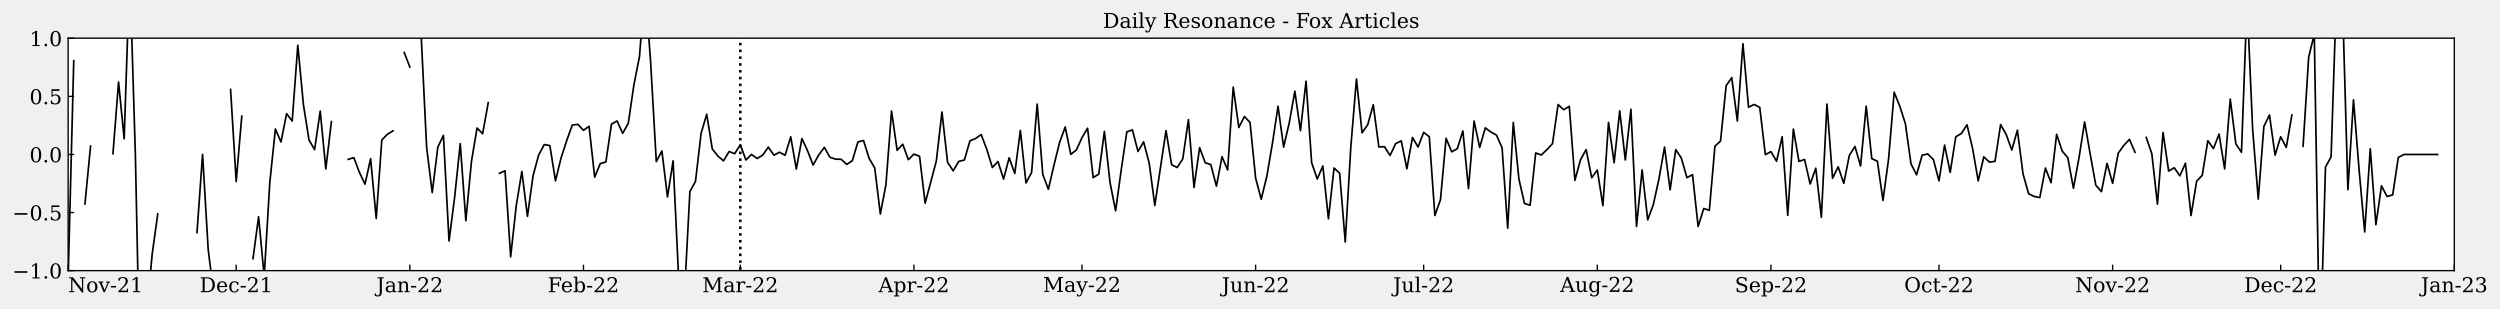
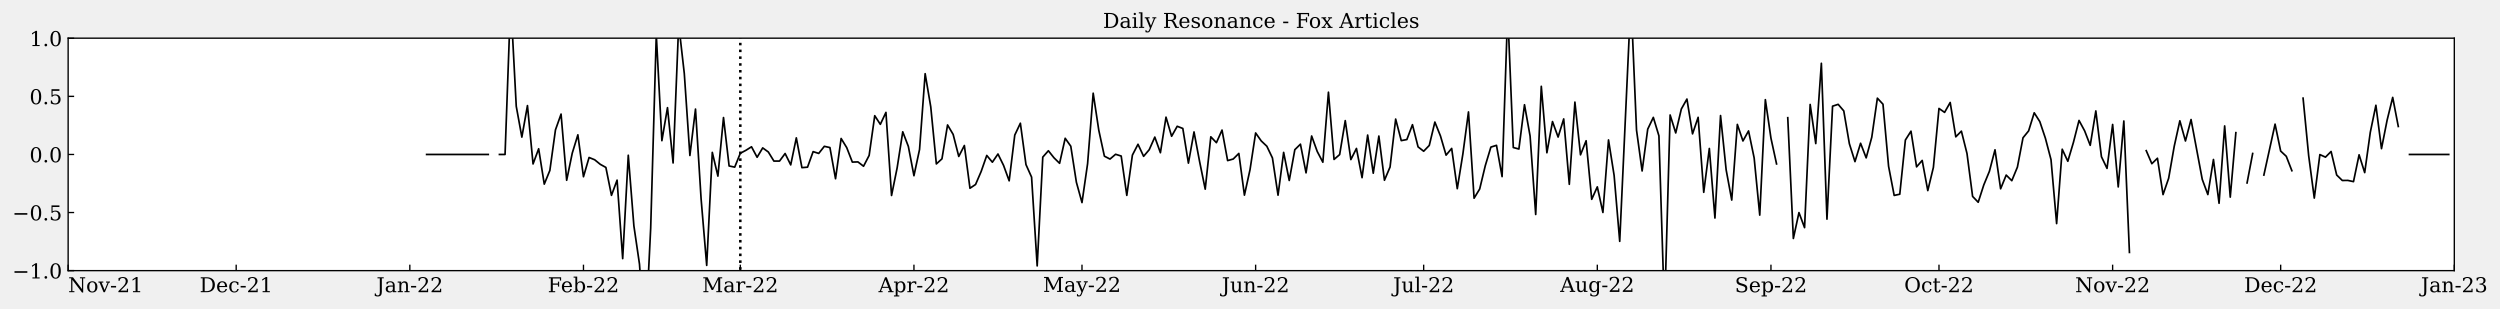
<svg xmlns="http://www.w3.org/2000/svg" xmlns:xlink="http://www.w3.org/1999/xlink" width="1461.55pt" height="180.532pt" viewBox="0 0 1461.55 180.532" version="1.1">
  <defs>
    <style type="text/css">*{stroke-linejoin: round; stroke-linecap: butt}</style>
  </defs>
  <g id="figure_1">
    <g id="patch_1">
      <path d="M 0 180.532  L 1461.55 180.532  L 1461.55 0  L 0 0  L 0 180.532  z " style="fill: none" />
    </g>
    <g id="axes_1">
      <g id="patch_2">
        <path d="M 39.839 158.218  L 1434.839 158.218  L 1434.839 22.318  L 39.839 22.318  z " style="fill: #ffffff" />
      </g>
      <g id="matplotlib.axis_1">
        <g id="xtick_1">
          <g id="line2d_1">
            <defs>
-               <path id="mf9daf19748" d="M 0 0  L 0 -3.5  " style="stroke: #000000; stroke-width: 0.8" />
+               <path id="md0f8dace67" d="M 0 0  L 0 -3.5  " style="stroke: #000000; stroke-width: 0.8" />
            </defs>
            <g>
-               <use xlink:href="#mf9daf19748" x="39.839" y="158.218" style="stroke: #000000; stroke-width: 0.8" />
+               <use xlink:href="#md0f8dace67" x="39.839" y="158.218" style="stroke: #000000; stroke-width: 0.8" />
            </g>
          </g>
          <g id="text_1">
            <g transform="translate(39.83937 170.8363)scale(0.12 -0.12)">
              <defs>
                <path id="DejaVuSerif-4e" d="M 313 0  L 313 331  L 941 331  L 941 4331  L 313 4331  L 313 4666  L 1509 4666  L 4306 984  L 4306 4331  L 3681 4331  L 3681 4666  L 5319 4666  L 5319 4331  L 4691 4331  L 4691 -91  L 4313 -91  L 1325 3841  L 1325 331  L 1953 331  L 1953 0  L 313 0  z " transform="scale(0.015625)" />
                <path id="DejaVuSerif-6f" d="M 1925 219  Q 2388 219 2623 584  Q 2859 950 2859 1663  Q 2859 2375 2623 2739  Q 2388 3103 1925 3103  Q 1463 3103 1227 2739  Q 991 2375 991 1663  Q 991 950 1228 584  Q 1466 219 1925 219  z M 1925 -91  Q 1200 -91 759 389  Q 319 869 319 1663  Q 319 2456 758 2934  Q 1197 3413 1925 3413  Q 2653 3413 3092 2934  Q 3531 2456 3531 1663  Q 3531 869 3092 389  Q 2653 -91 1925 -91  z " transform="scale(0.015625)" />
                <path id="DejaVuSerif-76" d="M 1581 0  L 359 2988  L -19 2988  L -19 3322  L 1509 3322  L 1509 2988  L 978 2988  L 1913 703  L 2847 2988  L 2350 2988  L 2350 3322  L 3597 3322  L 3597 2988  L 3225 2988  L 2003 0  L 1581 0  z " transform="scale(0.015625)" />
                <path id="DejaVuSerif-2d" d="M 281 1959  L 1881 1959  L 1881 1472  L 281 1472  L 281 1959  z " transform="scale(0.015625)" />
                <path id="DejaVuSerif-32" d="M 819 3553  L 469 3553  L 469 4384  Q 803 4563 1142 4656  Q 1481 4750 1806 4750  Q 2534 4750 2956 4397  Q 3378 4044 3378 3438  Q 3378 2753 2422 1800  Q 2347 1728 2309 1691  L 1131 513  L 3078 513  L 3078 1088  L 3444 1088  L 3444 0  L 434 0  L 434 341  L 1850 1753  Q 2319 2222 2519 2614  Q 2719 3006 2719 3438  Q 2719 3909 2473 4175  Q 2228 4441 1797 4441  Q 1350 4441 1106 4219  Q 863 3997 819 3553  z " transform="scale(0.015625)" />
                <path id="DejaVuSerif-31" d="M 909 0  L 909 331  L 1722 331  L 1722 4213  L 781 3603  L 781 4013  L 1919 4750  L 2350 4750  L 2350 331  L 3163 331  L 3163 0  L 909 0  z " transform="scale(0.015625)" />
              </defs>
              <use xlink:href="#DejaVuSerif-4e" />
              <use xlink:href="#DejaVuSerif-6f" x="87.5" />
              <use xlink:href="#DejaVuSerif-76" x="147.705" />
              <use xlink:href="#DejaVuSerif-2d" x="204.199" />
              <use xlink:href="#DejaVuSerif-32" x="237.988" />
              <use xlink:href="#DejaVuSerif-31" x="301.611" />
            </g>
          </g>
        </g>
        <g id="xtick_2">
          <g id="line2d_2">
            <g>
-               <use xlink:href="#mf9daf19748" x="138.079" y="158.218" style="stroke: #000000; stroke-width: 0.8" />
+               <use xlink:href="#md0f8dace67" x="138.079" y="158.218" style="stroke: #000000; stroke-width: 0.8" />
            </g>
          </g>
          <g id="text_2">
            <g transform="translate(116.6944 170.8363)scale(0.12 -0.12)">
              <defs>
                <path id="DejaVuSerif-44" d="M 1581 331  L 2163 331  Q 3072 331 3558 850  Q 4044 1369 4044 2338  Q 4044 3306 3559 3818  Q 3075 4331 2163 4331  L 1581 4331  L 1581 331  z M 353 0  L 353 331  L 947 331  L 947 4331  L 353 4331  L 353 4666  L 2209 4666  Q 3416 4666 4089 4050  Q 4763 3434 4763 2338  Q 4763 1238 4088 619  Q 3413 0 2209 0  L 353 0  z " transform="scale(0.015625)" />
                <path id="DejaVuSerif-65" d="M 3469 1600  L 991 1600  L 991 1575  Q 991 903 1244 561  Q 1497 219 1991 219  Q 2369 219 2611 417  Q 2853 616 2950 1006  L 3413 1006  Q 3275 459 2904 184  Q 2534 -91 1931 -91  Q 1203 -91 761 389  Q 319 869 319 1663  Q 319 2450 753 2931  Q 1188 3413 1894 3413  Q 2647 3413 3050 2948  Q 3453 2484 3469 1600  z M 2791 1931  Q 2772 2513 2545 2808  Q 2319 3103 1894 3103  Q 1497 3103 1269 2806  Q 1041 2509 991 1931  L 2791 1931  z " transform="scale(0.015625)" />
                <path id="DejaVuSerif-63" d="M 3291 997  Q 3169 466 2822 187  Q 2475 -91 1925 -91  Q 1200 -91 759 389  Q 319 869 319 1663  Q 319 2459 759 2936  Q 1200 3413 1925 3413  Q 2241 3413 2553 3339  Q 2866 3266 3181 3116  L 3181 2266  L 2847 2266  Q 2781 2703 2561 2903  Q 2341 3103 1931 3103  Q 1466 3103 1228 2742  Q 991 2381 991 1663  Q 991 944 1227 581  Q 1463 219 1931 219  Q 2303 219 2525 412  Q 2747 606 2828 997  L 3291 997  z " transform="scale(0.015625)" />
              </defs>
              <use xlink:href="#DejaVuSerif-44" />
              <use xlink:href="#DejaVuSerif-65" x="80.176" />
              <use xlink:href="#DejaVuSerif-63" x="139.355" />
              <use xlink:href="#DejaVuSerif-2d" x="195.361" />
              <use xlink:href="#DejaVuSerif-32" x="229.15" />
              <use xlink:href="#DejaVuSerif-31" x="292.773" />
            </g>
          </g>
        </g>
        <g id="xtick_3">
          <g id="line2d_3">
            <g>
-               <use xlink:href="#mf9daf19748" x="239.593" y="158.218" style="stroke: #000000; stroke-width: 0.8" />
+               <use xlink:href="#md0f8dace67" x="239.593" y="158.218" style="stroke: #000000; stroke-width: 0.8" />
            </g>
          </g>
          <g id="text_3">
            <g transform="translate(220.0826 170.8363)scale(0.12 -0.12)">
              <defs>
                <path id="DejaVuSerif-4a" d="M -538 -1119  L -538 -384  L -181 -384  Q -172 -694 -34 -845  Q 103 -997 378 -997  Q 750 -997 897 -762  Q 1044 -528 1044 153  L 1044 4331  L 319 4331  L 319 4666  L 2272 4666  L 2272 4331  L 1678 4331  L 1678 128  Q 1678 -644 1368 -987  Q 1059 -1331 372 -1331  Q 150 -1331 -79 -1278  Q -309 -1225 -538 -1119  z " transform="scale(0.015625)" />
                <path id="DejaVuSerif-61" d="M 2547 1044  L 2547 1747  L 1806 1747  Q 1378 1747 1168 1562  Q 959 1378 959 997  Q 959 650 1171 447  Q 1384 244 1747 244  Q 2106 244 2326 466  Q 2547 688 2547 1044  z M 3122 2075  L 3122 331  L 3634 331  L 3634 0  L 2547 0  L 2547 359  Q 2356 128 2106 18  Q 1856 -91 1522 -91  Q 969 -91 644 203  Q 319 497 319 997  Q 319 1513 691 1797  Q 1063 2081 1741 2081  L 2547 2081  L 2547 2309  Q 2547 2688 2317 2895  Q 2088 3103 1672 3103  Q 1328 3103 1125 2947  Q 922 2791 872 2484  L 575 2484  L 575 3156  Q 875 3284 1158 3348  Q 1441 3413 1709 3413  Q 2400 3413 2761 3070  Q 3122 2728 3122 2075  z " transform="scale(0.015625)" />
                <path id="DejaVuSerif-6e" d="M 263 0  L 263 331  L 781 331  L 781 2988  L 231 2988  L 231 3322  L 1356 3322  L 1356 2731  Q 1516 3069 1770 3241  Q 2025 3413 2363 3413  Q 2913 3413 3172 3097  Q 3431 2781 3431 2113  L 3431 331  L 3944 331  L 3944 0  L 2356 0  L 2356 331  L 2853 331  L 2853 1931  Q 2853 2541 2703 2767  Q 2553 2994 2175 2994  Q 1775 2994 1565 2701  Q 1356 2409 1356 1850  L 1356 331  L 1856 331  L 1856 0  L 263 0  z " transform="scale(0.015625)" />
              </defs>
              <use xlink:href="#DejaVuSerif-4a" />
              <use xlink:href="#DejaVuSerif-61" x="40.088" />
              <use xlink:href="#DejaVuSerif-6e" x="99.707" />
              <use xlink:href="#DejaVuSerif-2d" x="164.111" />
              <use xlink:href="#DejaVuSerif-32" x="197.9" />
              <use xlink:href="#DejaVuSerif-32" x="261.523" />
            </g>
          </g>
        </g>
        <g id="xtick_4">
          <g id="line2d_4">
            <g>
-               <use xlink:href="#mf9daf19748" x="341.107" y="158.218" style="stroke: #000000; stroke-width: 0.8" />
+               <use xlink:href="#md0f8dace67" x="341.107" y="158.218" style="stroke: #000000; stroke-width: 0.8" />
            </g>
          </g>
          <g id="text_4">
            <g transform="translate(320.2185 170.8363)scale(0.12 -0.12)">
              <defs>
                <path id="DejaVuSerif-46" d="M 353 0  L 353 331  L 947 331  L 947 4331  L 353 4331  L 353 4666  L 4172 4666  L 4172 3628  L 3788 3628  L 3788 4281  L 1581 4281  L 1581 2719  L 3175 2719  L 3175 3303  L 3559 3303  L 3559 1753  L 3175 1753  L 3175 2338  L 1581 2338  L 1581 331  L 2328 331  L 2328 0  L 353 0  z " transform="scale(0.015625)" />
                <path id="DejaVuSerif-62" d="M 738 331  L 738 4531  L 184 4531  L 184 4863  L 1313 4863  L 1313 2803  Q 1481 3116 1742 3264  Q 2003 3413 2388 3413  Q 3000 3413 3387 2928  Q 3775 2444 3775 1663  Q 3775 881 3387 395  Q 3000 -91 2388 -91  Q 2003 -91 1742 57  Q 1481 206 1313 519  L 1313 0  L 184 0  L 184 331  L 738 331  z M 1313 1497  Q 1313 897 1542 583  Q 1772 269 2209 269  Q 2650 269 2876 622  Q 3103 975 3103 1663  Q 3103 2353 2876 2703  Q 2650 3053 2209 3053  Q 1772 3053 1542 2737  Q 1313 2422 1313 1825  L 1313 1497  z " transform="scale(0.015625)" />
              </defs>
              <use xlink:href="#DejaVuSerif-46" />
              <use xlink:href="#DejaVuSerif-65" x="63.885" />
              <use xlink:href="#DejaVuSerif-62" x="123.064" />
              <use xlink:href="#DejaVuSerif-2d" x="187.078" />
              <use xlink:href="#DejaVuSerif-32" x="220.867" />
              <use xlink:href="#DejaVuSerif-32" x="284.49" />
            </g>
          </g>
        </g>
        <g id="xtick_5">
          <g id="line2d_5">
            <g>
-               <use xlink:href="#mf9daf19748" x="432.797" y="158.218" style="stroke: #000000; stroke-width: 0.8" />
+               <use xlink:href="#md0f8dace67" x="432.797" y="158.218" style="stroke: #000000; stroke-width: 0.8" />
            </g>
          </g>
          <g id="text_5">
            <g transform="translate(410.5456 170.8363)scale(0.12 -0.12)">
              <defs>
                <path id="DejaVuSerif-4d" d="M 353 0  L 353 331  L 947 331  L 947 4331  L 319 4331  L 319 4666  L 1678 4666  L 3316 1344  L 4953 4666  L 6228 4666  L 6228 4331  L 5606 4331  L 5606 331  L 6203 331  L 6203 0  L 4378 0  L 4378 331  L 4972 331  L 4972 3938  L 3372 684  L 2931 684  L 1331 3938  L 1331 331  L 1925 331  L 1925 0  L 353 0  z " transform="scale(0.015625)" />
                <path id="DejaVuSerif-72" d="M 3059 3328  L 3059 2497  L 2728 2497  Q 2713 2744 2591 2866  Q 2469 2988 2234 2988  Q 1809 2988 1582 2694  Q 1356 2400 1356 1850  L 1356 331  L 2022 331  L 2022 0  L 263 0  L 263 331  L 781 331  L 781 2994  L 231 2994  L 231 3322  L 1356 3322  L 1356 2731  Q 1525 3078 1790 3245  Q 2056 3413 2438 3413  Q 2578 3413 2733 3391  Q 2888 3369 3059 3328  z " transform="scale(0.015625)" />
              </defs>
              <use xlink:href="#DejaVuSerif-4d" />
              <use xlink:href="#DejaVuSerif-61" x="102.393" />
              <use xlink:href="#DejaVuSerif-72" x="162.012" />
              <use xlink:href="#DejaVuSerif-2d" x="209.814" />
              <use xlink:href="#DejaVuSerif-32" x="243.604" />
              <use xlink:href="#DejaVuSerif-32" x="307.227" />
            </g>
          </g>
        </g>
        <g id="xtick_6">
          <g id="line2d_6">
            <g>
-               <use xlink:href="#mf9daf19748" x="534.311" y="158.218" style="stroke: #000000; stroke-width: 0.8" />
+               <use xlink:href="#md0f8dace67" x="534.311" y="158.218" style="stroke: #000000; stroke-width: 0.8" />
            </g>
          </g>
          <g id="text_6">
            <g transform="translate(513.6065 170.8363)scale(0.12 -0.12)">
              <defs>
                <path id="DejaVuSerif-41" d="M 1281 1691  L 2994 1691  L 2138 3909  L 1281 1691  z M -38 0  L -38 331  L 372 331  L 2034 4666  L 2559 4666  L 4225 331  L 4684 331  L 4684 0  L 2988 0  L 2988 331  L 3506 331  L 3116 1356  L 1153 1356  L 763 331  L 1275 331  L 1275 0  L -38 0  z " transform="scale(0.015625)" />
                <path id="DejaVuSerif-70" d="M 1313 1825  L 1313 1497  Q 1313 897 1542 583  Q 1772 269 2209 269  Q 2650 269 2876 622  Q 3103 975 3103 1663  Q 3103 2353 2876 2703  Q 2650 3053 2209 3053  Q 1772 3053 1542 2737  Q 1313 2422 1313 1825  z M 738 2988  L 184 2988  L 184 3322  L 1313 3322  L 1313 2803  Q 1481 3116 1742 3264  Q 2003 3413 2388 3413  Q 3000 3413 3387 2928  Q 3775 2444 3775 1663  Q 3775 881 3387 395  Q 3000 -91 2388 -91  Q 2003 -91 1742 57  Q 1481 206 1313 519  L 1313 -997  L 1856 -997  L 1856 -1331  L 184 -1331  L 184 -997  L 738 -997  L 738 2988  z " transform="scale(0.015625)" />
              </defs>
              <use xlink:href="#DejaVuSerif-41" />
              <use xlink:href="#DejaVuSerif-70" x="72.217" />
              <use xlink:href="#DejaVuSerif-72" x="136.23" />
              <use xlink:href="#DejaVuSerif-2d" x="184.033" />
              <use xlink:href="#DejaVuSerif-32" x="217.822" />
              <use xlink:href="#DejaVuSerif-32" x="281.445" />
            </g>
          </g>
        </g>
        <g id="xtick_7">
          <g id="line2d_7">
            <g>
-               <use xlink:href="#mf9daf19748" x="632.551" y="158.218" style="stroke: #000000; stroke-width: 0.8" />
+               <use xlink:href="#md0f8dace67" x="632.551" y="158.218" style="stroke: #000000; stroke-width: 0.8" />
            </g>
          </g>
          <g id="text_7">
            <g transform="translate(609.7769 170.6656)scale(0.12 -0.12)">
              <defs>
                <path id="DejaVuSerif-79" d="M 1381 -609  L 1600 -56  L 359 2988  L -19 2988  L -19 3322  L 1509 3322  L 1509 2988  L 978 2988  L 1913 703  L 2847 2988  L 2350 2988  L 2350 3322  L 3597 3322  L 3597 2988  L 3225 2988  L 1703 -750  Q 1547 -1138 1356 -1280  Q 1166 -1422 819 -1422  Q 672 -1422 517 -1397  Q 363 -1372 206 -1325  L 206 -691  L 500 -691  Q 519 -903 608 -995  Q 697 -1088 884 -1088  Q 1056 -1088 1161 -992  Q 1266 -897 1381 -609  z " transform="scale(0.015625)" />
              </defs>
              <use xlink:href="#DejaVuSerif-4d" />
              <use xlink:href="#DejaVuSerif-61" x="102.393" />
              <use xlink:href="#DejaVuSerif-79" x="162.012" />
              <use xlink:href="#DejaVuSerif-2d" x="218.506" />
              <use xlink:href="#DejaVuSerif-32" x="252.295" />
              <use xlink:href="#DejaVuSerif-32" x="315.918" />
            </g>
          </g>
        </g>
        <g id="xtick_8">
          <g id="line2d_8">
            <g>
-               <use xlink:href="#mf9daf19748" x="734.065" y="158.218" style="stroke: #000000; stroke-width: 0.8" />
+               <use xlink:href="#md0f8dace67" x="734.065" y="158.218" style="stroke: #000000; stroke-width: 0.8" />
            </g>
          </g>
          <g id="text_8">
            <g transform="translate(714.2675 170.8363)scale(0.12 -0.12)">
              <defs>
                <path id="DejaVuSerif-75" d="M 2266 3322  L 3341 3322  L 3341 331  L 3884 331  L 3884 0  L 2766 0  L 2766 588  Q 2606 256 2353 82  Q 2100 -91 1766 -91  Q 1213 -91 952 223  Q 691 538 691 1209  L 691 2988  L 172 2988  L 172 3322  L 1269 3322  L 1269 1388  Q 1269 781 1417 556  Q 1566 331 1947 331  Q 2347 331 2556 625  Q 2766 919 2766 1478  L 2766 2988  L 2266 2988  L 2266 3322  z " transform="scale(0.015625)" />
              </defs>
              <use xlink:href="#DejaVuSerif-4a" />
              <use xlink:href="#DejaVuSerif-75" x="40.088" />
              <use xlink:href="#DejaVuSerif-6e" x="104.492" />
              <use xlink:href="#DejaVuSerif-2d" x="168.896" />
              <use xlink:href="#DejaVuSerif-32" x="202.686" />
              <use xlink:href="#DejaVuSerif-32" x="266.309" />
            </g>
          </g>
        </g>
        <g id="xtick_9">
          <g id="line2d_9">
            <g>
-               <use xlink:href="#mf9daf19748" x="832.304" y="158.218" style="stroke: #000000; stroke-width: 0.8" />
+               <use xlink:href="#md0f8dace67" x="832.304" y="158.218" style="stroke: #000000; stroke-width: 0.8" />
            </g>
          </g>
          <g id="text_9">
            <g transform="translate(814.4523 170.8363)scale(0.12 -0.12)">
              <defs>
                <path id="DejaVuSerif-6c" d="M 1313 331  L 1856 331  L 1856 0  L 184 0  L 184 331  L 738 331  L 738 4531  L 184 4531  L 184 4863  L 1313 4863  L 1313 331  z " transform="scale(0.015625)" />
              </defs>
              <use xlink:href="#DejaVuSerif-4a" />
              <use xlink:href="#DejaVuSerif-75" x="40.088" />
              <use xlink:href="#DejaVuSerif-6c" x="104.492" />
              <use xlink:href="#DejaVuSerif-2d" x="136.475" />
              <use xlink:href="#DejaVuSerif-32" x="170.264" />
              <use xlink:href="#DejaVuSerif-32" x="233.887" />
            </g>
          </g>
        </g>
        <g id="xtick_10">
          <g id="line2d_10">
            <g>
-               <use xlink:href="#mf9daf19748" x="933.818" y="158.218" style="stroke: #000000; stroke-width: 0.8" />
+               <use xlink:href="#md0f8dace67" x="933.818" y="158.218" style="stroke: #000000; stroke-width: 0.8" />
            </g>
          </g>
          <g id="text_10">
            <g transform="translate(912.117 170.6656)scale(0.12 -0.12)">
              <defs>
                <path id="DejaVuSerif-67" d="M 3359 2988  L 3359 72  Q 3359 -644 2965 -1033  Q 2572 -1422 1844 -1422  Q 1516 -1422 1216 -1362  Q 916 -1303 641 -1184  L 641 -488  L 941 -488  Q 997 -813 1206 -963  Q 1416 -1113 1806 -1113  Q 2313 -1113 2548 -827  Q 2784 -541 2784 72  L 2784 519  Q 2616 206 2355 57  Q 2094 -91 1709 -91  Q 1097 -91 708 395  Q 319 881 319 1663  Q 319 2444 706 2928  Q 1094 3413 1709 3413  Q 2094 3413 2355 3264  Q 2616 3116 2784 2803  L 2784 3322  L 3909 3322  L 3909 2988  L 3359 2988  z M 2784 1825  Q 2784 2422 2554 2737  Q 2325 3053 1888 3053  Q 1444 3053 1217 2703  Q 991 2353 991 1663  Q 991 975 1217 622  Q 1444 269 1888 269  Q 2325 269 2554 583  Q 2784 897 2784 1497  L 2784 1825  z " transform="scale(0.015625)" />
              </defs>
              <use xlink:href="#DejaVuSerif-41" />
              <use xlink:href="#DejaVuSerif-75" x="72.217" />
              <use xlink:href="#DejaVuSerif-67" x="136.621" />
              <use xlink:href="#DejaVuSerif-2d" x="200.635" />
              <use xlink:href="#DejaVuSerif-32" x="234.424" />
              <use xlink:href="#DejaVuSerif-32" x="298.047" />
            </g>
          </g>
        </g>
        <g id="xtick_11">
          <g id="line2d_11">
            <g>
-               <use xlink:href="#mf9daf19748" x="1035.332" y="158.218" style="stroke: #000000; stroke-width: 0.8" />
+               <use xlink:href="#md0f8dace67" x="1035.332" y="158.218" style="stroke: #000000; stroke-width: 0.8" />
            </g>
          </g>
          <g id="text_11">
            <g transform="translate(1014.167 170.8363)scale(0.12 -0.12)">
              <defs>
                <path id="DejaVuSerif-53" d="M 594 225  L 594 1288  L 953 1284  Q 969 753 1261 498  Q 1553 244 2150 244  Q 2706 244 2998 464  Q 3291 684 3291 1106  Q 3291 1444 3114 1625  Q 2938 1806 2369 1978  L 1753 2163  Q 1084 2366 811 2669  Q 538 2972 538 3500  Q 538 4094 959 4422  Q 1381 4750 2144 4750  Q 2469 4750 2856 4679  Q 3244 4609 3681 4475  L 3681 3481  L 3328 3481  Q 3275 3975 2998 4195  Q 2722 4416 2156 4416  Q 1663 4416 1405 4214  Q 1147 4013 1147 3628  Q 1147 3294 1340 3103  Q 1534 2913 2163 2725  L 2741 2553  Q 3375 2363 3645 2067  Q 3916 1772 3916 1275  Q 3916 597 3481 253  Q 3047 -91 2188 -91  Q 1803 -91 1404 -12  Q 1006 66 594 225  z " transform="scale(0.015625)" />
              </defs>
              <use xlink:href="#DejaVuSerif-53" />
              <use xlink:href="#DejaVuSerif-65" x="68.506" />
              <use xlink:href="#DejaVuSerif-70" x="127.686" />
              <use xlink:href="#DejaVuSerif-2d" x="191.699" />
              <use xlink:href="#DejaVuSerif-32" x="225.488" />
              <use xlink:href="#DejaVuSerif-32" x="289.111" />
            </g>
          </g>
        </g>
        <g id="xtick_12">
          <g id="line2d_12">
            <g>
-               <use xlink:href="#mf9daf19748" x="1133.572" y="158.218" style="stroke: #000000; stroke-width: 0.8" />
+               <use xlink:href="#md0f8dace67" x="1133.572" y="158.218" style="stroke: #000000; stroke-width: 0.8" />
            </g>
          </g>
          <g id="text_12">
            <g transform="translate(1113.219 170.8363)scale(0.12 -0.12)">
              <defs>
                <path id="DejaVuSerif-4f" d="M 2625 244  Q 3391 244 3781 770  Q 4172 1297 4172 2328  Q 4172 3363 3781 3889  Q 3391 4416 2625 4416  Q 1856 4416 1465 3889  Q 1075 3363 1075 2328  Q 1075 1297 1465 770  Q 1856 244 2625 244  z M 2625 -91  Q 2150 -91 1751 65  Q 1353 222 1050 525  Q 700 875 529 1319  Q 359 1763 359 2328  Q 359 2894 529 3339  Q 700 3784 1050 4134  Q 1356 4441 1750 4595  Q 2144 4750 2625 4750  Q 3641 4750 4266 4084  Q 4891 3419 4891 2328  Q 4891 1769 4719 1320  Q 4547 872 4197 525  Q 3891 219 3497 64  Q 3103 -91 2625 -91  z " transform="scale(0.015625)" />
                <path id="DejaVuSerif-74" d="M 691 2988  L 184 2988  L 184 3322  L 691 3322  L 691 4353  L 1269 4353  L 1269 3322  L 2350 3322  L 2350 2988  L 1269 2988  L 1269 878  Q 1269 456 1350 337  Q 1431 219 1650 219  Q 1875 219 1978 351  Q 2081 484 2088 781  L 2522 781  Q 2497 328 2275 118  Q 2053 -91 1600 -91  Q 1103 -91 897 129  Q 691 350 691 878  L 691 2988  z " transform="scale(0.015625)" />
              </defs>
              <use xlink:href="#DejaVuSerif-4f" />
              <use xlink:href="#DejaVuSerif-63" x="81.982" />
              <use xlink:href="#DejaVuSerif-74" x="137.988" />
              <use xlink:href="#DejaVuSerif-2d" x="178.174" />
              <use xlink:href="#DejaVuSerif-32" x="211.963" />
              <use xlink:href="#DejaVuSerif-32" x="275.586" />
            </g>
          </g>
        </g>
        <g id="xtick_13">
          <g id="line2d_13">
            <g>
-               <use xlink:href="#mf9daf19748" x="1235.086" y="158.218" style="stroke: #000000; stroke-width: 0.8" />
+               <use xlink:href="#md0f8dace67" x="1235.086" y="158.218" style="stroke: #000000; stroke-width: 0.8" />
            </g>
          </g>
          <g id="text_13">
            <g transform="translate(1213.171 170.8363)scale(0.12 -0.12)">
              <use xlink:href="#DejaVuSerif-4e" />
              <use xlink:href="#DejaVuSerif-6f" x="87.5" />
              <use xlink:href="#DejaVuSerif-76" x="147.705" />
              <use xlink:href="#DejaVuSerif-2d" x="204.199" />
              <use xlink:href="#DejaVuSerif-32" x="237.988" />
              <use xlink:href="#DejaVuSerif-32" x="301.611" />
            </g>
          </g>
        </g>
        <g id="xtick_14">
          <g id="line2d_14">
            <g>
-               <use xlink:href="#mf9daf19748" x="1333.325" y="158.218" style="stroke: #000000; stroke-width: 0.8" />
+               <use xlink:href="#md0f8dace67" x="1333.325" y="158.218" style="stroke: #000000; stroke-width: 0.8" />
            </g>
          </g>
          <g id="text_14">
            <g transform="translate(1311.941 170.8363)scale(0.12 -0.12)">
              <use xlink:href="#DejaVuSerif-44" />
              <use xlink:href="#DejaVuSerif-65" x="80.176" />
              <use xlink:href="#DejaVuSerif-63" x="139.355" />
              <use xlink:href="#DejaVuSerif-2d" x="195.361" />
              <use xlink:href="#DejaVuSerif-32" x="229.15" />
              <use xlink:href="#DejaVuSerif-32" x="292.773" />
            </g>
          </g>
        </g>
        <g id="xtick_15">
          <g id="line2d_15">
            <g>
-               <use xlink:href="#mf9daf19748" x="1434.839" y="158.218" style="stroke: #000000; stroke-width: 0.8" />
+               <use xlink:href="#md0f8dace67" x="1434.839" y="158.218" style="stroke: #000000; stroke-width: 0.8" />
            </g>
          </g>
          <g id="text_15">
            <g transform="translate(1415.329 170.8363)scale(0.12 -0.12)">
              <defs>
                <path id="DejaVuSerif-33" d="M 622 4469  Q 988 4606 1323 4678  Q 1659 4750 1953 4750  Q 2638 4750 3022 4454  Q 3406 4159 3406 3634  Q 3406 3213 3140 2930  Q 2875 2647 2388 2547  Q 2963 2466 3280 2130  Q 3597 1794 3597 1259  Q 3597 606 3158 257  Q 2719 -91 1894 -91  Q 1528 -91 1179 -12  Q 831 66 488 225  L 488 1131  L 838 1131  Q 869 681 1141 450  Q 1413 219 1906 219  Q 2384 219 2661 495  Q 2938 772 2938 1253  Q 2938 1803 2653 2086  Q 2369 2369 1819 2369  L 1522 2369  L 1522 2688  L 1678 2688  Q 2225 2688 2498 2914  Q 2772 3141 2772 3597  Q 2772 4006 2547 4223  Q 2322 4441 1900 4441  Q 1478 4441 1245 4241  Q 1013 4041 972 3647  L 622 3647  L 622 4469  z " transform="scale(0.015625)" />
              </defs>
              <use xlink:href="#DejaVuSerif-4a" />
              <use xlink:href="#DejaVuSerif-61" x="40.088" />
              <use xlink:href="#DejaVuSerif-6e" x="99.707" />
              <use xlink:href="#DejaVuSerif-2d" x="164.111" />
              <use xlink:href="#DejaVuSerif-32" x="197.9" />
              <use xlink:href="#DejaVuSerif-33" x="261.523" />
            </g>
          </g>
        </g>
      </g>
      <g id="matplotlib.axis_2">
        <g id="ytick_1">
          <g id="line2d_16">
            <defs>
-               <path id="m663d8e91e0" d="M 0 0  L 3.5 0  " style="stroke: #000000; stroke-width: 0.8" />
+               <path id="mbdb863bf40" d="M 0 0  L 3.5 0  " style="stroke: #000000; stroke-width: 0.8" />
            </defs>
            <g>
-               <use xlink:href="#m663d8e91e0" x="39.839" y="158.218" style="stroke: #000000; stroke-width: 0.8" />
+               <use xlink:href="#mbdb863bf40" x="39.839" y="158.218" style="stroke: #000000; stroke-width: 0.8" />
            </g>
          </g>
          <g id="text_16">
            <g transform="translate(7.2 162.7772)scale(0.12 -0.12)">
              <defs>
                <path id="DejaVuSerif-2212" d="M 678 2259  L 4684 2259  L 4684 1753  L 678 1753  L 678 2259  z " transform="scale(0.015625)" />
                <path id="DejaVuSerif-2e" d="M 603 325  Q 603 500 722 622  Q 841 744 1019 744  Q 1191 744 1312 622  Q 1434 500 1434 325  Q 1434 153 1312 31  Q 1191 -91 1019 -91  Q 841 -91 722 29  Q 603 150 603 325  z " transform="scale(0.015625)" />
                <path id="DejaVuSerif-30" d="M 2034 219  Q 2513 219 2750 744  Q 2988 1269 2988 2328  Q 2988 3391 2750 3916  Q 2513 4441 2034 4441  Q 1556 4441 1318 3916  Q 1081 3391 1081 2328  Q 1081 1269 1318 744  Q 1556 219 2034 219  z M 2034 -91  Q 1275 -91 848 546  Q 422 1184 422 2328  Q 422 3475 848 4112  Q 1275 4750 2034 4750  Q 2797 4750 3222 4112  Q 3647 3475 3647 2328  Q 3647 1184 3222 546  Q 2797 -91 2034 -91  z " transform="scale(0.015625)" />
              </defs>
              <use xlink:href="#DejaVuSerif-2212" />
              <use xlink:href="#DejaVuSerif-31" x="83.789" />
              <use xlink:href="#DejaVuSerif-2e" x="147.412" />
              <use xlink:href="#DejaVuSerif-30" x="179.199" />
            </g>
          </g>
        </g>
        <g id="ytick_2">
          <g id="line2d_17">
            <g>
-               <use xlink:href="#m663d8e91e0" x="39.839" y="124.26" style="stroke: #000000; stroke-width: 0.8" />
+               <use xlink:href="#mbdb863bf40" x="39.839" y="124.26" style="stroke: #000000; stroke-width: 0.8" />
            </g>
          </g>
          <g id="text_17">
            <g transform="translate(7.2 128.8192)scale(0.12 -0.12)">
              <defs>
                <path id="DejaVuSerif-35" d="M 3219 4666  L 3219 4153  L 1081 4153  L 1081 2816  Q 1244 2928 1461 2984  Q 1678 3041 1947 3041  Q 2703 3041 3140 2622  Q 3578 2203 3578 1478  Q 3578 738 3136 323  Q 2694 -91 1894 -91  Q 1572 -91 1234 -12  Q 897 66 544 225  L 544 1131  L 897 1131  Q 925 688 1179 453  Q 1434 219 1894 219  Q 2388 219 2653 544  Q 2919 869 2919 1478  Q 2919 2084 2655 2407  Q 2391 2731 1894 2731  Q 1613 2731 1398 2631  Q 1184 2531 1019 2322  L 750 2322  L 750 4666  L 3219 4666  z " transform="scale(0.015625)" />
              </defs>
              <use xlink:href="#DejaVuSerif-2212" />
              <use xlink:href="#DejaVuSerif-30" x="83.789" />
              <use xlink:href="#DejaVuSerif-2e" x="147.412" />
              <use xlink:href="#DejaVuSerif-35" x="179.199" />
            </g>
          </g>
        </g>
        <g id="ytick_3">
          <g id="line2d_18">
            <g>
-               <use xlink:href="#m663d8e91e0" x="39.839" y="90.302" style="stroke: #000000; stroke-width: 0.8" />
+               <use xlink:href="#mbdb863bf40" x="39.839" y="90.302" style="stroke: #000000; stroke-width: 0.8" />
            </g>
          </g>
          <g id="text_18">
            <g transform="translate(17.25562 94.86115)scale(0.12 -0.12)">
              <use xlink:href="#DejaVuSerif-30" />
              <use xlink:href="#DejaVuSerif-2e" x="63.623" />
              <use xlink:href="#DejaVuSerif-30" x="95.41" />
            </g>
          </g>
        </g>
        <g id="ytick_4">
          <g id="line2d_19">
            <g>
-               <use xlink:href="#m663d8e91e0" x="39.839" y="56.344" style="stroke: #000000; stroke-width: 0.8" />
+               <use xlink:href="#mbdb863bf40" x="39.839" y="56.344" style="stroke: #000000; stroke-width: 0.8" />
            </g>
          </g>
          <g id="text_19">
            <g transform="translate(17.25562 60.90313)scale(0.12 -0.12)">
              <use xlink:href="#DejaVuSerif-30" />
              <use xlink:href="#DejaVuSerif-2e" x="63.623" />
              <use xlink:href="#DejaVuSerif-35" x="95.41" />
            </g>
          </g>
        </g>
        <g id="ytick_5">
          <g id="line2d_20">
            <g>
-               <use xlink:href="#m663d8e91e0" x="39.839" y="22.386" style="stroke: #000000; stroke-width: 0.8" />
+               <use xlink:href="#mbdb863bf40" x="39.839" y="22.386" style="stroke: #000000; stroke-width: 0.8" />
            </g>
          </g>
          <g id="text_20">
            <g transform="translate(17.25562 26.9451)scale(0.12 -0.12)">
              <use xlink:href="#DejaVuSerif-31" />
              <use xlink:href="#DejaVuSerif-2e" x="63.623" />
              <use xlink:href="#DejaVuSerif-30" x="95.41" />
            </g>
          </g>
        </g>
      </g>
      <g id="line2d_21">
-         <path d="M 36.565 51.156  L 39.839 162.819  L 43.114 35.476  M 49.663 119.231  L 52.938 85.446  M 66.037 89.856  L 69.311 47.962  L 72.586 81.122  L 75.327 -1  M 76.349 -1  L 79.135 90.268  L 81.049 181.532  M 86.003 181.532  L 88.959 148.622  L 92.234 125.049  M 115.156 135.975  L 118.431 90.276  L 121.706 145.854  L 124.98 171.914  L 126.557 181.532  M 134.804 52.298  L 138.079 106.113  L 141.353 67.921  M 147.903 151.216  L 151.177 126.752  L 154.452 161.55  L 157.727 106.789  L 161.001 75.441  L 164.276 82.979  L 167.551 66.471  L 170.825 70.762  L 174.1 26.466  L 177.375 61.092  L 180.649 81.862  L 183.924 87.442  L 187.199 64.942  L 190.473 98.733  L 193.748 71.077  M 203.572 93.16  L 206.846 92.146  L 210.121 100.801  L 213.396 107.646  L 216.67 92.796  L 219.945 127.727  L 223.22 81.817  L 226.494 78.49  L 229.769 76.493  M 236.318 30.695  L 239.593 39.204  M 246.142 19.133  L 249.417 86.248  L 252.691 112.59  L 255.966 85.983  L 259.241 79.189  L 262.515 140.862  L 265.79 115.323  L 269.065 84.036  L 272.339 128.992  L 275.614 94.434  L 278.889 74.857  L 282.163 78.147  L 285.438 59.992  M 291.987 101.312  L 295.262 99.856  L 298.537 150.105  L 301.811 120.243  L 305.086 100.278  L 308.361 126.45  L 311.635 102.804  L 314.91 90.626  L 318.184 84.52  L 321.459 85.105  L 324.734 105.712  L 328.008 92.376  L 331.283 82.261  L 334.558 73.101  L 337.832 72.694  L 341.107 76.186  L 344.382 73.843  L 347.656 103.545  L 350.931 95.656  L 354.206 94.682  L 357.48 72.556  L 360.755 70.735  L 364.03 77.937  L 367.304 72.152  L 370.579 49.681  L 373.853 33.028  L 376.556 -1  M 377.652 -1  L 380.403 36.834  L 383.677 94.449  L 386.952 88.283  L 390.227 115.101  L 393.501 94.06  L 396.776 163.116  L 400.051 174.226  L 403.325 111.969  L 406.6 106.021  L 409.875 77.939  L 413.149 66.826  L 416.424 87.09  L 419.699 91.232  L 422.973 94.046  L 426.248 88.598  L 429.522 89.852  L 432.797 84.614  L 436.072 93.514  L 439.346 90.293  L 442.621 92.643  L 445.896 90.694  L 449.17 86.011  L 452.445 90.715  L 455.72 89.004  L 458.994 90.766  L 462.269 80.012  L 465.544 98.811  L 468.818 81.018  L 472.093 88.092  L 475.368 96.485  L 478.642 90.597  L 481.917 86.165  L 485.191 91.924  L 488.466 93.046  L 491.741 93.111  L 495.015 96.119  L 498.29 93.958  L 501.565 82.955  L 504.839 82.156  L 508.114 92.614  L 511.389 98.215  L 514.663 125.108  L 517.938 107.965  L 521.213 64.93  L 524.487 87.857  L 527.762 84.312  L 531.037 93.336  L 534.311 90.099  L 537.586 91.376  L 540.861 118.771  L 547.41 94.043  L 550.684 65.511  L 553.959 94.85  L 557.234 99.878  L 560.508 94.366  L 563.783 93.556  L 567.058 82.322  L 570.332 80.987  L 573.607 78.678  L 576.882 87.245  L 580.156 97.943  L 583.431 94.421  L 586.706 104.696  L 589.98 92.261  L 593.255 101.412  L 596.53 76.242  L 599.804 106.948  L 603.079 100.89  L 606.353 60.886  L 609.628 101.984  L 612.903 110.645  L 616.177 96.547  L 619.452 83.291  L 622.727 74.272  L 626.001 90.24  L 629.276 87.665  L 632.551 80.46  L 635.825 74.972  L 639.1 103.819  L 642.375 101.782  L 645.649 76.83  L 648.924 106.589  L 652.199 123.245  L 655.473 99.443  L 658.748 77.119  L 662.022 75.94  L 665.297 88.54  L 668.572 82.955  L 671.846 95.355  L 675.121 120.104  L 681.67 76.392  L 684.945 96.306  L 688.22 97.934  L 691.494 92.832  L 694.769 69.948  L 698.044 109.581  L 701.318 86.287  L 704.593 95.148  L 707.868 96.234  L 711.142 108.81  L 714.417 91.619  L 717.691 99.334  L 720.966 50.945  L 724.241 74.518  L 727.515 68.144  L 730.79 71.603  L 734.065 104.157  L 737.339 116.444  L 740.614 103.04  L 743.889 83.825  L 747.163 62.106  L 750.438 85.987  L 753.713 71.828  L 756.987 53.365  L 760.262 76.381  L 763.537 47.487  L 766.811 95.104  L 770.086 104.64  L 773.361 97.049  L 776.635 127.901  L 779.91 98.236  L 783.184 101.272  L 786.459 141.457  L 789.734 85.66  L 793.008 46.228  L 796.283 77.642  L 799.558 72.991  L 802.832 61.258  L 806.107 85.875  L 809.382 85.776  L 812.656 90.873  L 815.931 83.969  L 819.206 82.364  L 822.48 98.658  L 825.755 80.382  L 829.03 85.946  L 832.304 77.399  L 835.579 79.889  L 838.853 125.959  L 842.128 116.78  L 845.403 80.885  L 848.677 88.743  L 851.952 86.957  L 855.227 76.574  L 858.501 110.226  L 861.776 70.804  L 865.051 86.188  L 868.325 74.763  L 871.6 77.173  L 874.875 78.995  L 878.149 86.42  L 881.424 133.395  L 884.699 71.611  L 887.973 104.594  L 891.248 118.958  L 894.522 119.97  L 897.797 89.43  L 901.072 90.627  L 904.346 87.501  L 907.621 83.982  L 910.896 61.125  L 914.17 64.148  L 917.445 62.185  L 920.72 105.434  L 923.994 93.392  L 927.269 87.482  L 930.544 103.894  L 933.818 99.417  L 937.093 120.218  L 940.368 71.582  L 943.642 95.136  L 946.917 64.844  L 950.191 93.5  L 953.466 63.895  L 956.741 132.364  L 960.015 99.372  L 963.29 128.5  L 966.565 119.585  L 969.839 104.727  L 973.114 86.023  L 976.389 110.962  L 979.663 87.462  L 982.938 92.425  L 986.213 103.854  L 989.487 102.153  L 992.762 132.404  L 996.037 121.902  L 999.311 122.95  L 1002.586 85.47  L 1005.861 82.462  L 1009.135 50.134  L 1012.41 45.384  L 1015.684 70.715  L 1018.959 25.596  L 1022.234 62.688  L 1025.508 61.078  L 1028.783 62.766  L 1032.058 90.385  L 1035.332 88.657  L 1038.607 94.257  L 1041.882 79.98  L 1045.156 125.858  L 1048.431 75.487  L 1051.706 94.344  L 1054.98 93.244  L 1058.255 107.545  L 1061.53 98.362  L 1064.804 127.013  L 1068.079 60.887  L 1071.353 104.203  L 1074.628 97.538  L 1077.903 107.173  L 1081.177 90.803  L 1084.452 85.652  L 1087.727 97.046  L 1091.001 62.078  L 1094.276 92.718  L 1097.551 94.261  L 1100.825 117.142  L 1104.1 92.933  L 1107.375 53.914  L 1110.649 62.082  L 1113.924 72.286  L 1117.199 95.778  L 1120.473 102.19  L 1123.748 90.709  L 1127.022 90.012  L 1130.297 93.275  L 1133.572 105.718  L 1136.846 84.834  L 1140.121 100.765  L 1143.396 79.959  L 1146.67 78.031  L 1149.945 72.972  L 1153.22 86.83  L 1156.494 105.738  L 1159.769 91.693  L 1163.044 94.771  L 1166.318 94.344  L 1169.593 72.836  L 1172.868 78.639  L 1176.142 87.705  L 1179.417 76.11  L 1182.691 101.614  L 1185.966 113.257  L 1189.241 114.851  L 1192.515 115.514  L 1195.79 98.245  L 1199.065 106.794  L 1202.339 78.517  L 1205.614 88.343  L 1208.889 92.252  L 1212.163 110.076  L 1215.438 92.177  L 1218.713 71.303  L 1221.987 90.199  L 1225.262 108.324  L 1228.537 112.036  L 1231.811 95.523  L 1235.086 107.182  L 1238.361 89.54  L 1241.635 85.014  L 1244.91 81.476  L 1248.184 89.041  M 1254.734 80.36  L 1258.008 89.882  L 1261.283 119.328  L 1264.558 77.456  L 1267.832 99.985  L 1271.107 98.082  L 1274.382 102.779  L 1277.656 95.437  L 1280.931 125.955  L 1284.206 105.883  L 1287.48 102.526  L 1290.755 82.244  L 1294.03 86.883  L 1297.304 78.392  L 1300.579 98.762  L 1303.853 57.942  L 1307.128 84.113  L 1310.403 89.051  L 1313.677 0.617  L 1316.952 75.799  L 1320.227 116.376  L 1323.501 73.927  L 1326.776 67.244  L 1330.051 90.673  L 1333.325 79.969  L 1336.6 86.143  L 1339.875 67.257  M 1346.424 85.478  L 1349.699 33.4  L 1352.973 20.036  L 1355.713 181.532  M 1357.142 181.532  L 1359.522 97.658  L 1362.797 91.698  L 1365.87 -1  M 1369.426 -1  L 1372.621 110.871  L 1375.896 58.392  L 1379.17 99.235  L 1382.445 135.58  L 1385.72 87.009  L 1388.994 131.395  L 1392.269 108.629  L 1395.544 114.917  L 1398.818 113.914  L 1402.093 92.055  L 1405.368 90.302  L 1425.015 90.302  L 1425.015 90.302  " clip-path="url(#pa7a601cab6)" style="fill: none; stroke: #000000; stroke-linecap: square" />
+         <path d="M 249.417 90.302  L 285.438 90.302  M 291.987 90.302  L 295.262 90.302  L 298.537 0.057  L 301.811 62.135  L 305.086 80.138  L 308.361 61.744  L 311.635 95.83  L 314.91 86.988  L 318.184 107.641  L 321.459 99.644  L 324.734 75.931  L 328.008 66.712  L 331.283 105.375  L 334.558 89.495  L 337.832 78.836  L 341.107 103.311  L 344.382 92.075  L 347.656 93.405  L 350.931 96.071  L 354.206 97.882  L 357.48 114.195  L 360.755 105.322  L 364.03 151.176  L 367.304 90.776  L 370.579 132.026  L 373.853 154.394  L 375.802 181.532  M 378.036 181.532  L 380.403 133.404  L 383.677 20.234  L 386.952 82.231  L 390.227 62.95  L 393.501 95.25  L 396.776 14.165  L 400.051 42.966  L 403.325 90.885  L 406.6 63.793  L 409.875 116.278  L 413.149 155.135  L 416.424 89.097  L 419.699 102.946  L 422.973 68.745  L 426.248 97.022  L 429.522 97.711  L 432.797 89.612  L 436.072 87.875  L 439.346 85.819  L 442.621 91.933  L 445.896 86.474  L 449.17 88.847  L 452.445 94.176  L 455.72 94.17  L 458.994 89.756  L 462.269 96.386  L 465.544 80.607  L 468.818 98.008  L 472.093 97.73  L 475.368 88.647  L 478.642 89.693  L 481.917 85.545  L 485.191 86.267  L 488.466 104.488  L 491.741 80.974  L 495.015 86.31  L 498.29 94.757  L 501.565 94.656  L 504.839 97.182  L 508.114 90.868  L 511.389 67.648  L 514.663 72.687  L 517.938 65.713  L 521.213 114.267  L 524.487 98.123  L 527.762 77.062  L 531.037 85.584  L 534.311 102.709  L 537.586 87.381  L 540.861 43.102  L 544.135 62.451  L 547.41 95.831  L 550.684 92.866  L 553.959 73.06  L 557.234 78.591  L 560.508 91.457  L 563.783 85.075  L 567.058 110.045  L 570.332 107.859  L 573.607 100.242  L 576.882 90.88  L 580.156 94.821  L 583.431 90.041  L 586.706 96.707  L 589.98 105.697  L 593.255 78.971  L 596.53 72.045  L 599.804 96.228  L 603.079 103.536  L 606.353 155.43  L 609.628 91.842  L 612.903 88.133  L 616.177 92.248  L 619.452 95.467  L 622.727 80.853  L 626.001 85.482  L 629.276 106.538  L 632.551 118.42  L 635.825 95.718  L 639.1 54.51  L 642.375 76.15  L 645.649 91.302  L 648.924 92.993  L 652.199 90.197  L 655.473 91.228  L 658.748 114.197  L 662.022 90.683  L 665.297 84.344  L 668.572 91.38  L 671.846 87.541  L 675.121 80.158  L 678.396 89.27  L 681.67 68.512  L 684.945 79.659  L 688.22 73.83  L 691.494 75.098  L 694.769 95.362  L 698.044 77.149  L 701.318 94.492  L 704.593 110.572  L 707.868 79.982  L 711.142 83.405  L 714.417 76.058  L 717.691 93.885  L 720.966 92.968  L 724.241 89.703  L 727.515 114.078  L 730.79 99.176  L 734.065 77.74  L 737.339 82.381  L 740.614 85.485  L 743.889 92.331  L 747.163 114.088  L 750.438 89.102  L 753.713 105.499  L 756.987 87.506  L 760.262 84.295  L 763.537 101.03  L 766.811 79.52  L 770.086 88.569  L 773.361 94.827  L 776.635 53.915  L 779.91 93.2  L 783.184 90.376  L 786.459 70.538  L 789.734 93.286  L 793.008 86.794  L 796.283 103.854  L 799.558 78.982  L 802.832 101.242  L 806.107 79.558  L 809.382 105.362  L 812.656 97.642  L 815.931 69.635  L 819.206 82.201  L 822.48 81.581  L 825.755 72.898  L 829.03 85.866  L 832.304 88.408  L 835.579 85.023  L 838.853 71.369  L 842.128 79.498  L 845.403 90.696  L 848.677 86.774  L 851.952 110.29  L 855.227 90.003  L 858.501 65.447  L 861.776 115.871  L 865.051 110.498  L 868.325 96.868  L 871.6 85.988  L 874.875 84.965  L 878.149 103.241  L 881.424 6.657  L 884.699 86.241  L 887.973 87.122  L 891.248 61.245  L 894.522 79.531  L 897.797 125.379  L 901.072 50.474  L 904.346 89.291  L 907.621 71.088  L 910.896 80.109  L 914.17 69.535  L 917.445 107.727  L 920.72 59.711  L 923.994 90.506  L 927.269 82.294  L 930.544 116.517  L 933.818 109.25  L 937.093 124.202  L 940.368 81.828  L 943.642 102.539  L 946.917 141.088  L 953.466 -0.973  L 956.741 76.056  L 960.015 99.93  L 963.29 75.511  L 966.565 68.633  L 969.839 79.42  L 973.076 181.532  M 973.148 181.532  L 976.389 67.239  L 979.663 77.709  L 982.938 63.732  L 986.213 57.918  L 989.487 78.249  L 992.762 68.602  L 996.037 112.411  L 999.311 86.816  L 1002.586 127.447  L 1005.861 67.577  L 1009.135 99.258  L 1012.41 116.939  L 1015.684 72.749  L 1018.959 82.404  L 1022.234 76.544  L 1025.508 92.325  L 1028.783 125.744  L 1032.058 58.275  L 1035.332 80.783  L 1038.607 95.826  M 1045.156 68.813  L 1048.431 139.406  L 1051.706 124.293  L 1054.98 133.069  L 1058.255 61.083  L 1061.53 83.918  L 1064.804 37.023  L 1068.079 128.106  L 1071.353 62.077  L 1074.628 60.996  L 1077.903 64.835  L 1081.177 84.025  L 1084.452 94.477  L 1087.727 83.755  L 1091.001 92.276  L 1094.276 80.217  L 1097.551 57.4  L 1100.825 60.92  L 1104.1 97.217  L 1107.375 114.253  L 1110.649 113.532  L 1113.924 81.867  L 1117.199 76.699  L 1120.473 97.546  L 1123.748 93.794  L 1127.022 111.41  L 1130.297 97.864  L 1133.572 63.41  L 1136.846 65.696  L 1140.121 59.917  L 1143.396 79.991  L 1146.67 76.673  L 1149.945 89.76  L 1153.22 114.824  L 1156.494 118.237  L 1159.769 108.098  L 1163.044 100.146  L 1166.318 87.593  L 1169.593 110.364  L 1172.868 102.366  L 1176.142 105.624  L 1179.417 97.695  L 1182.691 80.549  L 1185.966 76.529  L 1189.241 65.948  L 1192.515 71.093  L 1195.79 80.86  L 1199.065 93.36  L 1202.339 130.697  L 1205.614 87.257  L 1208.889 94.278  L 1212.163 83.252  L 1215.438 70.424  L 1218.713 76.492  L 1221.987 84.954  L 1225.262 64.872  L 1228.537 91.608  L 1231.811 98.446  L 1235.086 72.779  L 1238.361 109.254  L 1241.635 70.765  L 1244.91 147.568  M 1254.734 88.082  L 1258.008 95.694  L 1261.283 92.524  L 1264.558 113.756  L 1267.832 104.226  L 1271.107 85.474  L 1274.382 70.634  L 1277.656 82.401  L 1280.931 69.888  L 1287.48 104.869  L 1290.755 113.729  L 1294.03 93.256  L 1297.304 118.822  L 1300.579 73.644  L 1303.853 115.217  L 1307.128 77.562  M 1313.677 106.95  L 1316.952 89.734  M 1323.501 102.349  L 1330.051 72.593  L 1333.325 88.319  L 1336.6 91.376  L 1339.875 99.804  M 1346.424 57.382  L 1349.699 91.01  L 1352.973 115.791  L 1356.248 90.381  L 1359.522 91.87  L 1362.797 88.563  L 1366.072 102.314  L 1369.346 105.501  L 1372.621 105.477  L 1375.896 106.187  L 1379.17 90.505  L 1382.445 100.894  L 1385.72 77.356  L 1388.994 61.56  L 1392.269 86.893  L 1395.544 70.293  L 1398.818 56.955  L 1402.093 73.939  M 1408.642 90.302  L 1431.565 90.302  L 1431.565 90.302  " clip-path="url(#pb0e17cd29e)" style="fill: none; stroke: #000000; stroke-linecap: square" />
      </g>
      <g id="LineCollection_1">
-         <path d="M 432.797 181.532  L 432.797 -1  " clip-path="url(#pa7a601cab6)" style="fill: none; stroke-dasharray: 1.5,2.475; stroke-dashoffset: 0; stroke: #000000; stroke-width: 1.5" />
+         <path d="M 432.797 181.532  L 432.797 -1  " clip-path="url(#pb0e17cd29e)" style="fill: none; stroke-dasharray: 1.5,2.475; stroke-dashoffset: 0; stroke: #000000; stroke-width: 1.5" />
      </g>
      <g id="patch_3">
        <path d="M 39.839 158.218  L 39.839 22.318  " style="fill: none; stroke: #000000; stroke-width: 0.8; stroke-linejoin: miter; stroke-linecap: square" />
      </g>
      <g id="patch_4">
        <path d="M 1434.839 158.218  L 1434.839 22.318  " style="fill: none; stroke: #000000; stroke-width: 0.8; stroke-linejoin: miter; stroke-linecap: square" />
      </g>
      <g id="patch_5">
        <path d="M 39.839 158.218  L 1434.839 158.218  " style="fill: none; stroke: #000000; stroke-width: 0.8; stroke-linejoin: miter; stroke-linecap: square" />
      </g>
      <g id="patch_6">
        <path d="M 39.839 22.318  L 1434.839 22.318  " style="fill: none; stroke: #000000; stroke-width: 0.8; stroke-linejoin: miter; stroke-linecap: square" />
      </g>
      <g id="text_21">
        <g transform="translate(644.8212 16.31812)scale(0.12 -0.12)">
          <defs>
            <path id="DejaVuSerif-69" d="M 622 4353  Q 622 4497 726 4603  Q 831 4709 978 4709  Q 1122 4709 1226 4603  Q 1331 4497 1331 4353  Q 1331 4206 1228 4103  Q 1125 4000 978 4000  Q 831 4000 726 4103  Q 622 4206 622 4353  z M 1356 331  L 1900 331  L 1900 0  L 231 0  L 231 331  L 781 331  L 781 2988  L 231 2988  L 231 3322  L 1356 3322  L 1356 331  z " transform="scale(0.015625)" />
            <path id="DejaVuSerif-20" transform="scale(0.015625)" />
            <path id="DejaVuSerif-52" d="M 3066 2316  Q 3284 2256 3442 2114  Q 3600 1972 3725 1716  L 4403 331  L 4972 331  L 4972 0  L 3872 0  L 3144 1484  Q 2934 1916 2759 2042  Q 2584 2169 2278 2169  L 1581 2169  L 1581 331  L 2241 331  L 2241 0  L 353 0  L 353 331  L 947 331  L 947 4331  L 353 4331  L 353 4666  L 2719 4666  Q 3400 4666 3770 4341  Q 4141 4016 4141 3419  Q 4141 2938 3870 2661  Q 3600 2384 3066 2316  z M 1581 2503  L 2503 2503  Q 2975 2503 3200 2726  Q 3425 2950 3425 3419  Q 3425 3888 3200 4109  Q 2975 4331 2503 4331  L 1581 4331  L 1581 2503  z " transform="scale(0.015625)" />
            <path id="DejaVuSerif-73" d="M 359 184  L 359 959  L 691 959  Q 703 588 923 403  Q 1144 219 1575 219  Q 1963 219 2166 364  Q 2369 509 2369 788  Q 2369 1006 2220 1140  Q 2072 1275 1594 1428  L 1178 1569  Q 750 1706 558 1912  Q 366 2119 366 2438  Q 366 2894 700 3153  Q 1034 3413 1625 3413  Q 1888 3413 2178 3344  Q 2469 3275 2778 3144  L 2778 2419  L 2447 2419  Q 2434 2741 2221 2922  Q 2009 3103 1644 3103  Q 1281 3103 1095 2975  Q 909 2847 909 2591  Q 909 2381 1050 2254  Q 1191 2128 1613 1997  L 2069 1856  Q 2541 1709 2748 1489  Q 2956 1269 2956 922  Q 2956 450 2595 179  Q 2234 -91 1600 -91  Q 1278 -91 972 -22  Q 666 47 359 184  z " transform="scale(0.015625)" />
            <path id="DejaVuSerif-78" d="M 1863 2028  L 2559 2988  L 2113 2988  L 2113 3322  L 3391 3322  L 3391 2988  L 2950 2988  L 2059 1759  L 3097 331  L 3531 331  L 3531 0  L 1997 0  L 1997 331  L 2419 331  L 1697 1325  L 972 331  L 1403 331  L 1403 0  L 141 0  L 141 331  L 581 331  L 1497 1594  L 488 2988  L 78 2988  L 78 3322  L 1563 3322  L 1563 2988  L 1166 2988  L 1863 2028  z " transform="scale(0.015625)" />
          </defs>
          <use xlink:href="#DejaVuSerif-44" />
          <use xlink:href="#DejaVuSerif-61" x="80.176" />
          <use xlink:href="#DejaVuSerif-69" x="139.795" />
          <use xlink:href="#DejaVuSerif-6c" x="171.777" />
          <use xlink:href="#DejaVuSerif-79" x="203.76" />
          <use xlink:href="#DejaVuSerif-20" x="260.254" />
          <use xlink:href="#DejaVuSerif-52" x="292.041" />
          <use xlink:href="#DejaVuSerif-65" x="367.334" />
          <use xlink:href="#DejaVuSerif-73" x="426.514" />
          <use xlink:href="#DejaVuSerif-6f" x="477.832" />
          <use xlink:href="#DejaVuSerif-6e" x="538.037" />
          <use xlink:href="#DejaVuSerif-61" x="602.441" />
          <use xlink:href="#DejaVuSerif-6e" x="662.061" />
          <use xlink:href="#DejaVuSerif-63" x="726.465" />
          <use xlink:href="#DejaVuSerif-65" x="782.471" />
          <use xlink:href="#DejaVuSerif-20" x="841.65" />
          <use xlink:href="#DejaVuSerif-2d" x="873.438" />
          <use xlink:href="#DejaVuSerif-20" x="907.227" />
          <use xlink:href="#DejaVuSerif-46" x="939.014" />
          <use xlink:href="#DejaVuSerif-6f" x="1002.898" />
          <use xlink:href="#DejaVuSerif-78" x="1063.104" />
          <use xlink:href="#DejaVuSerif-20" x="1119.5" />
          <use xlink:href="#DejaVuSerif-41" x="1151.287" />
          <use xlink:href="#DejaVuSerif-72" x="1223.504" />
          <use xlink:href="#DejaVuSerif-74" x="1271.307" />
          <use xlink:href="#DejaVuSerif-69" x="1311.492" />
          <use xlink:href="#DejaVuSerif-63" x="1343.475" />
          <use xlink:href="#DejaVuSerif-6c" x="1399.48" />
          <use xlink:href="#DejaVuSerif-65" x="1431.463" />
          <use xlink:href="#DejaVuSerif-73" x="1490.643" />
        </g>
      </g>
    </g>
  </g>
  <defs>
-     <clipPath id="pa7a601cab6">
+     <clipPath id="pb0e17cd29e">
      <rect x="39.839" y="22.318" width="1395" height="135.9" />
    </clipPath>
  </defs>
</svg>
